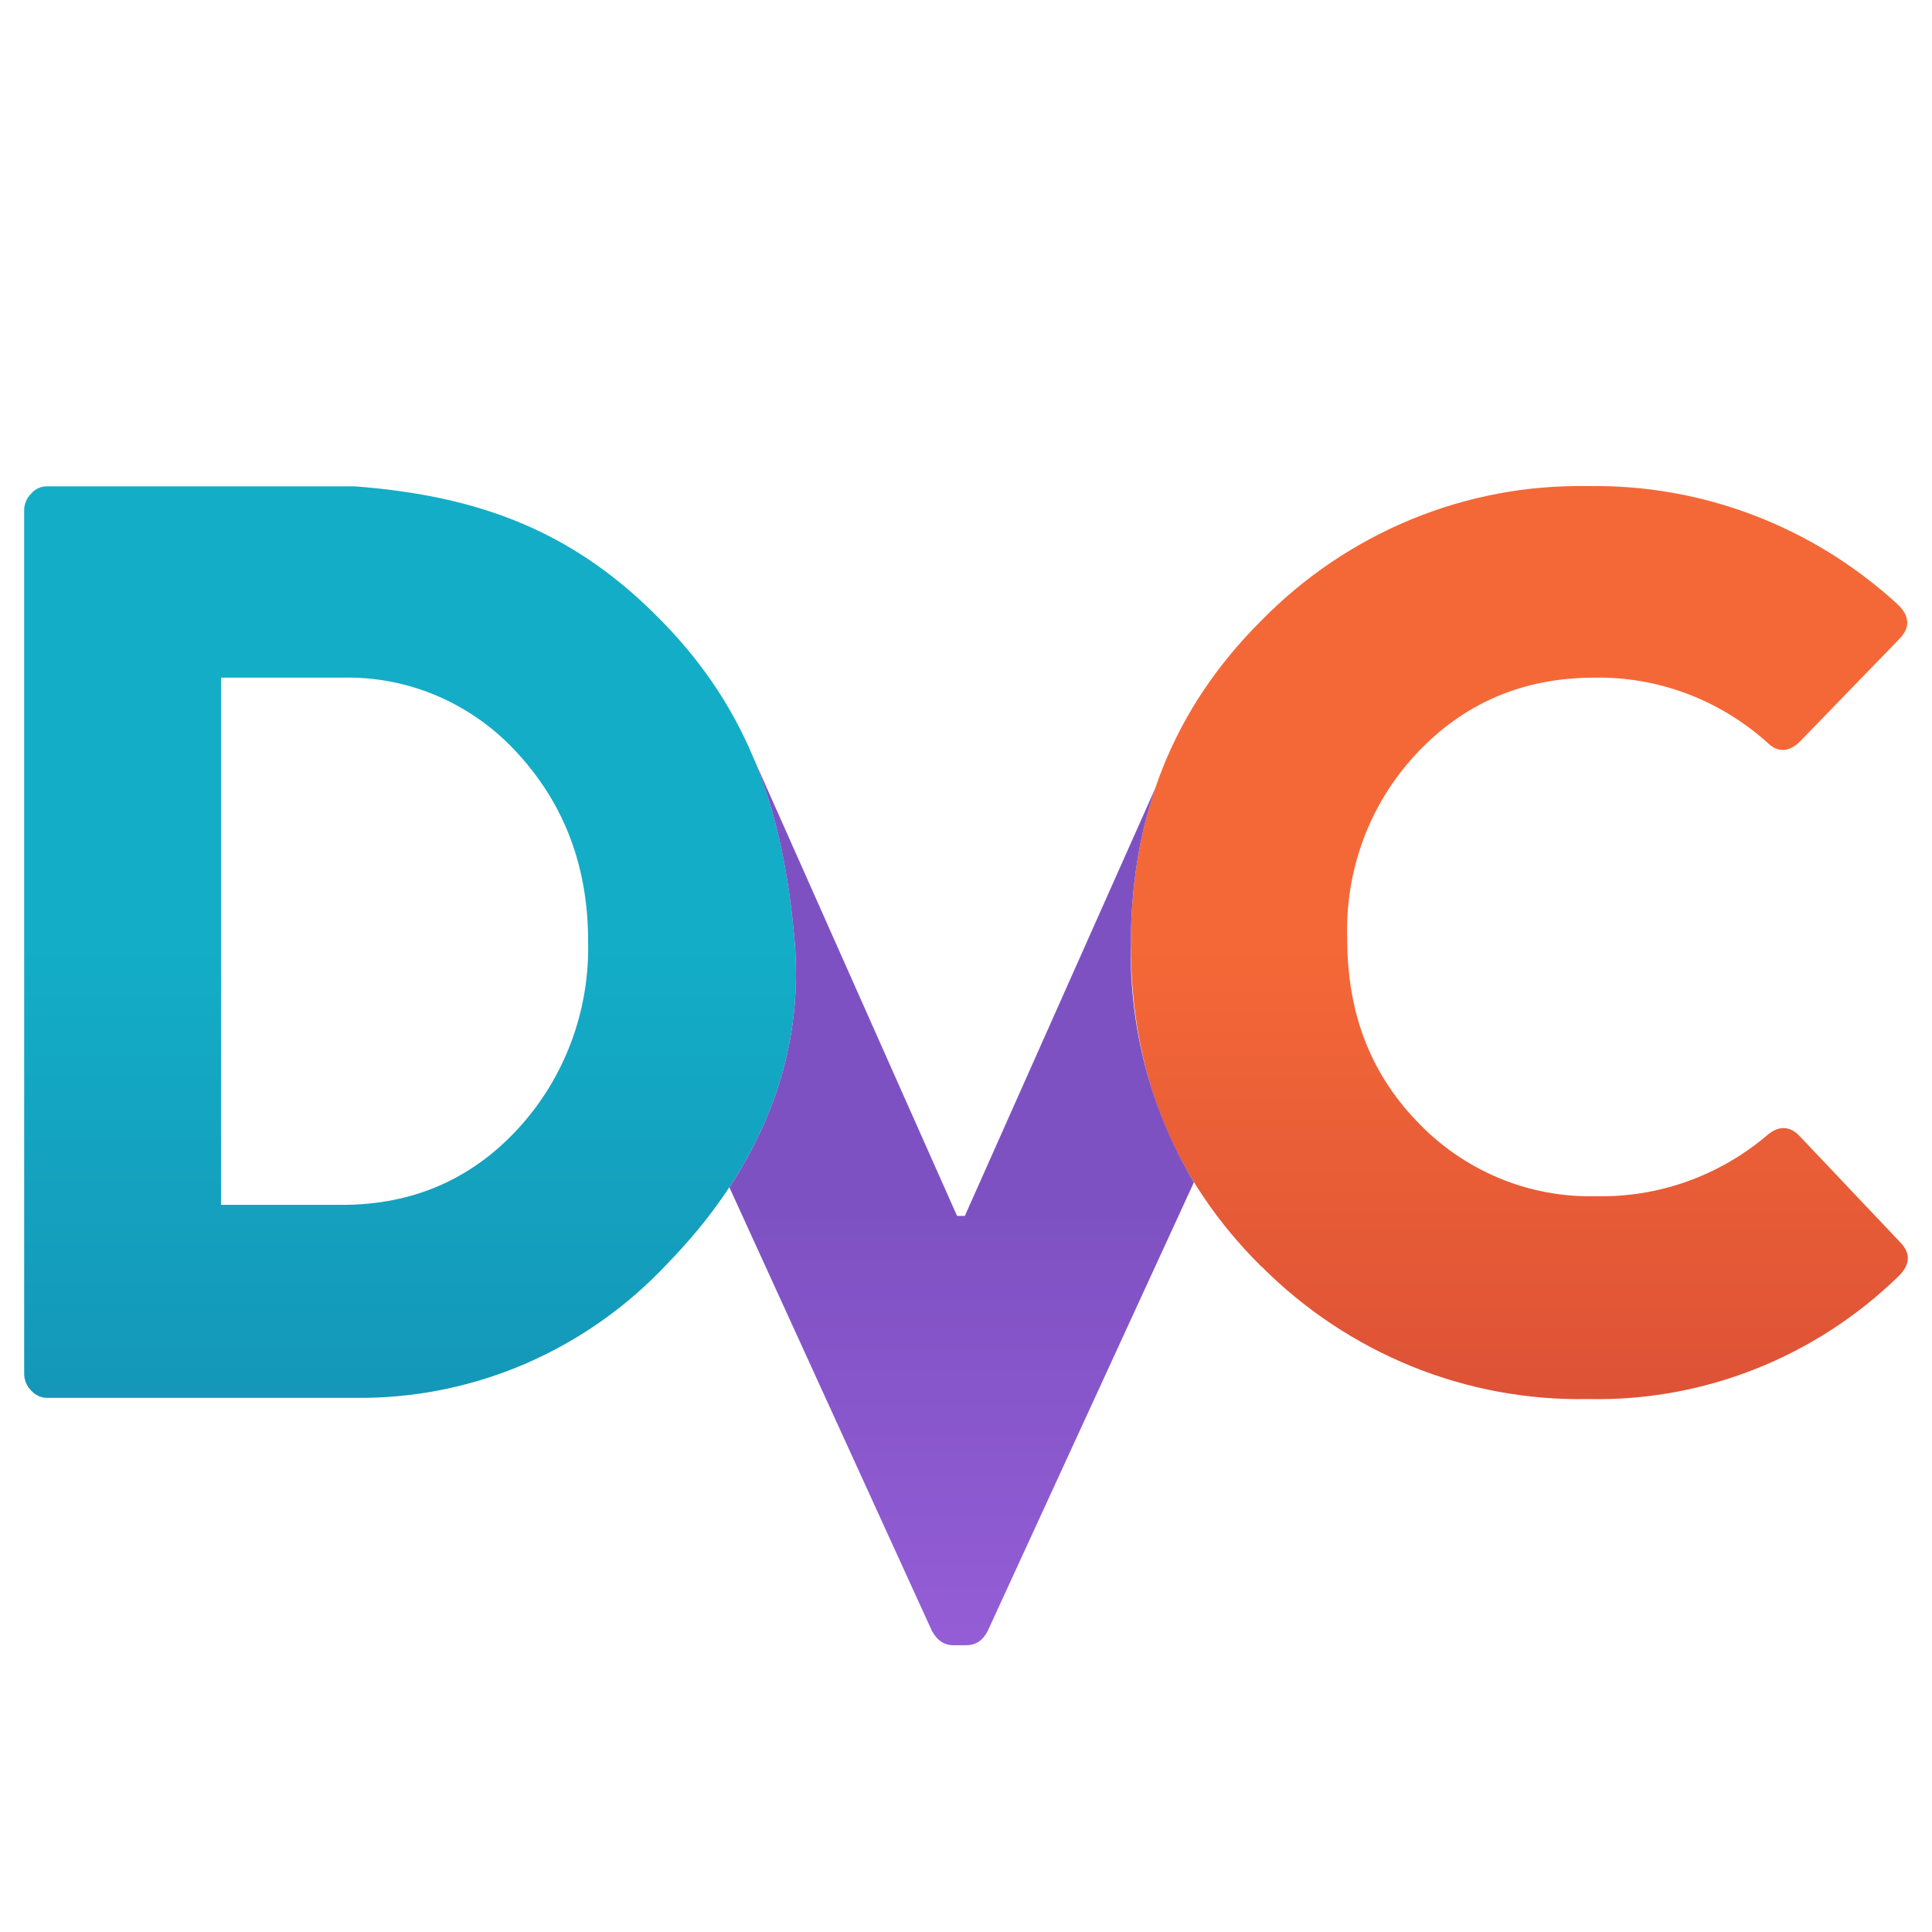
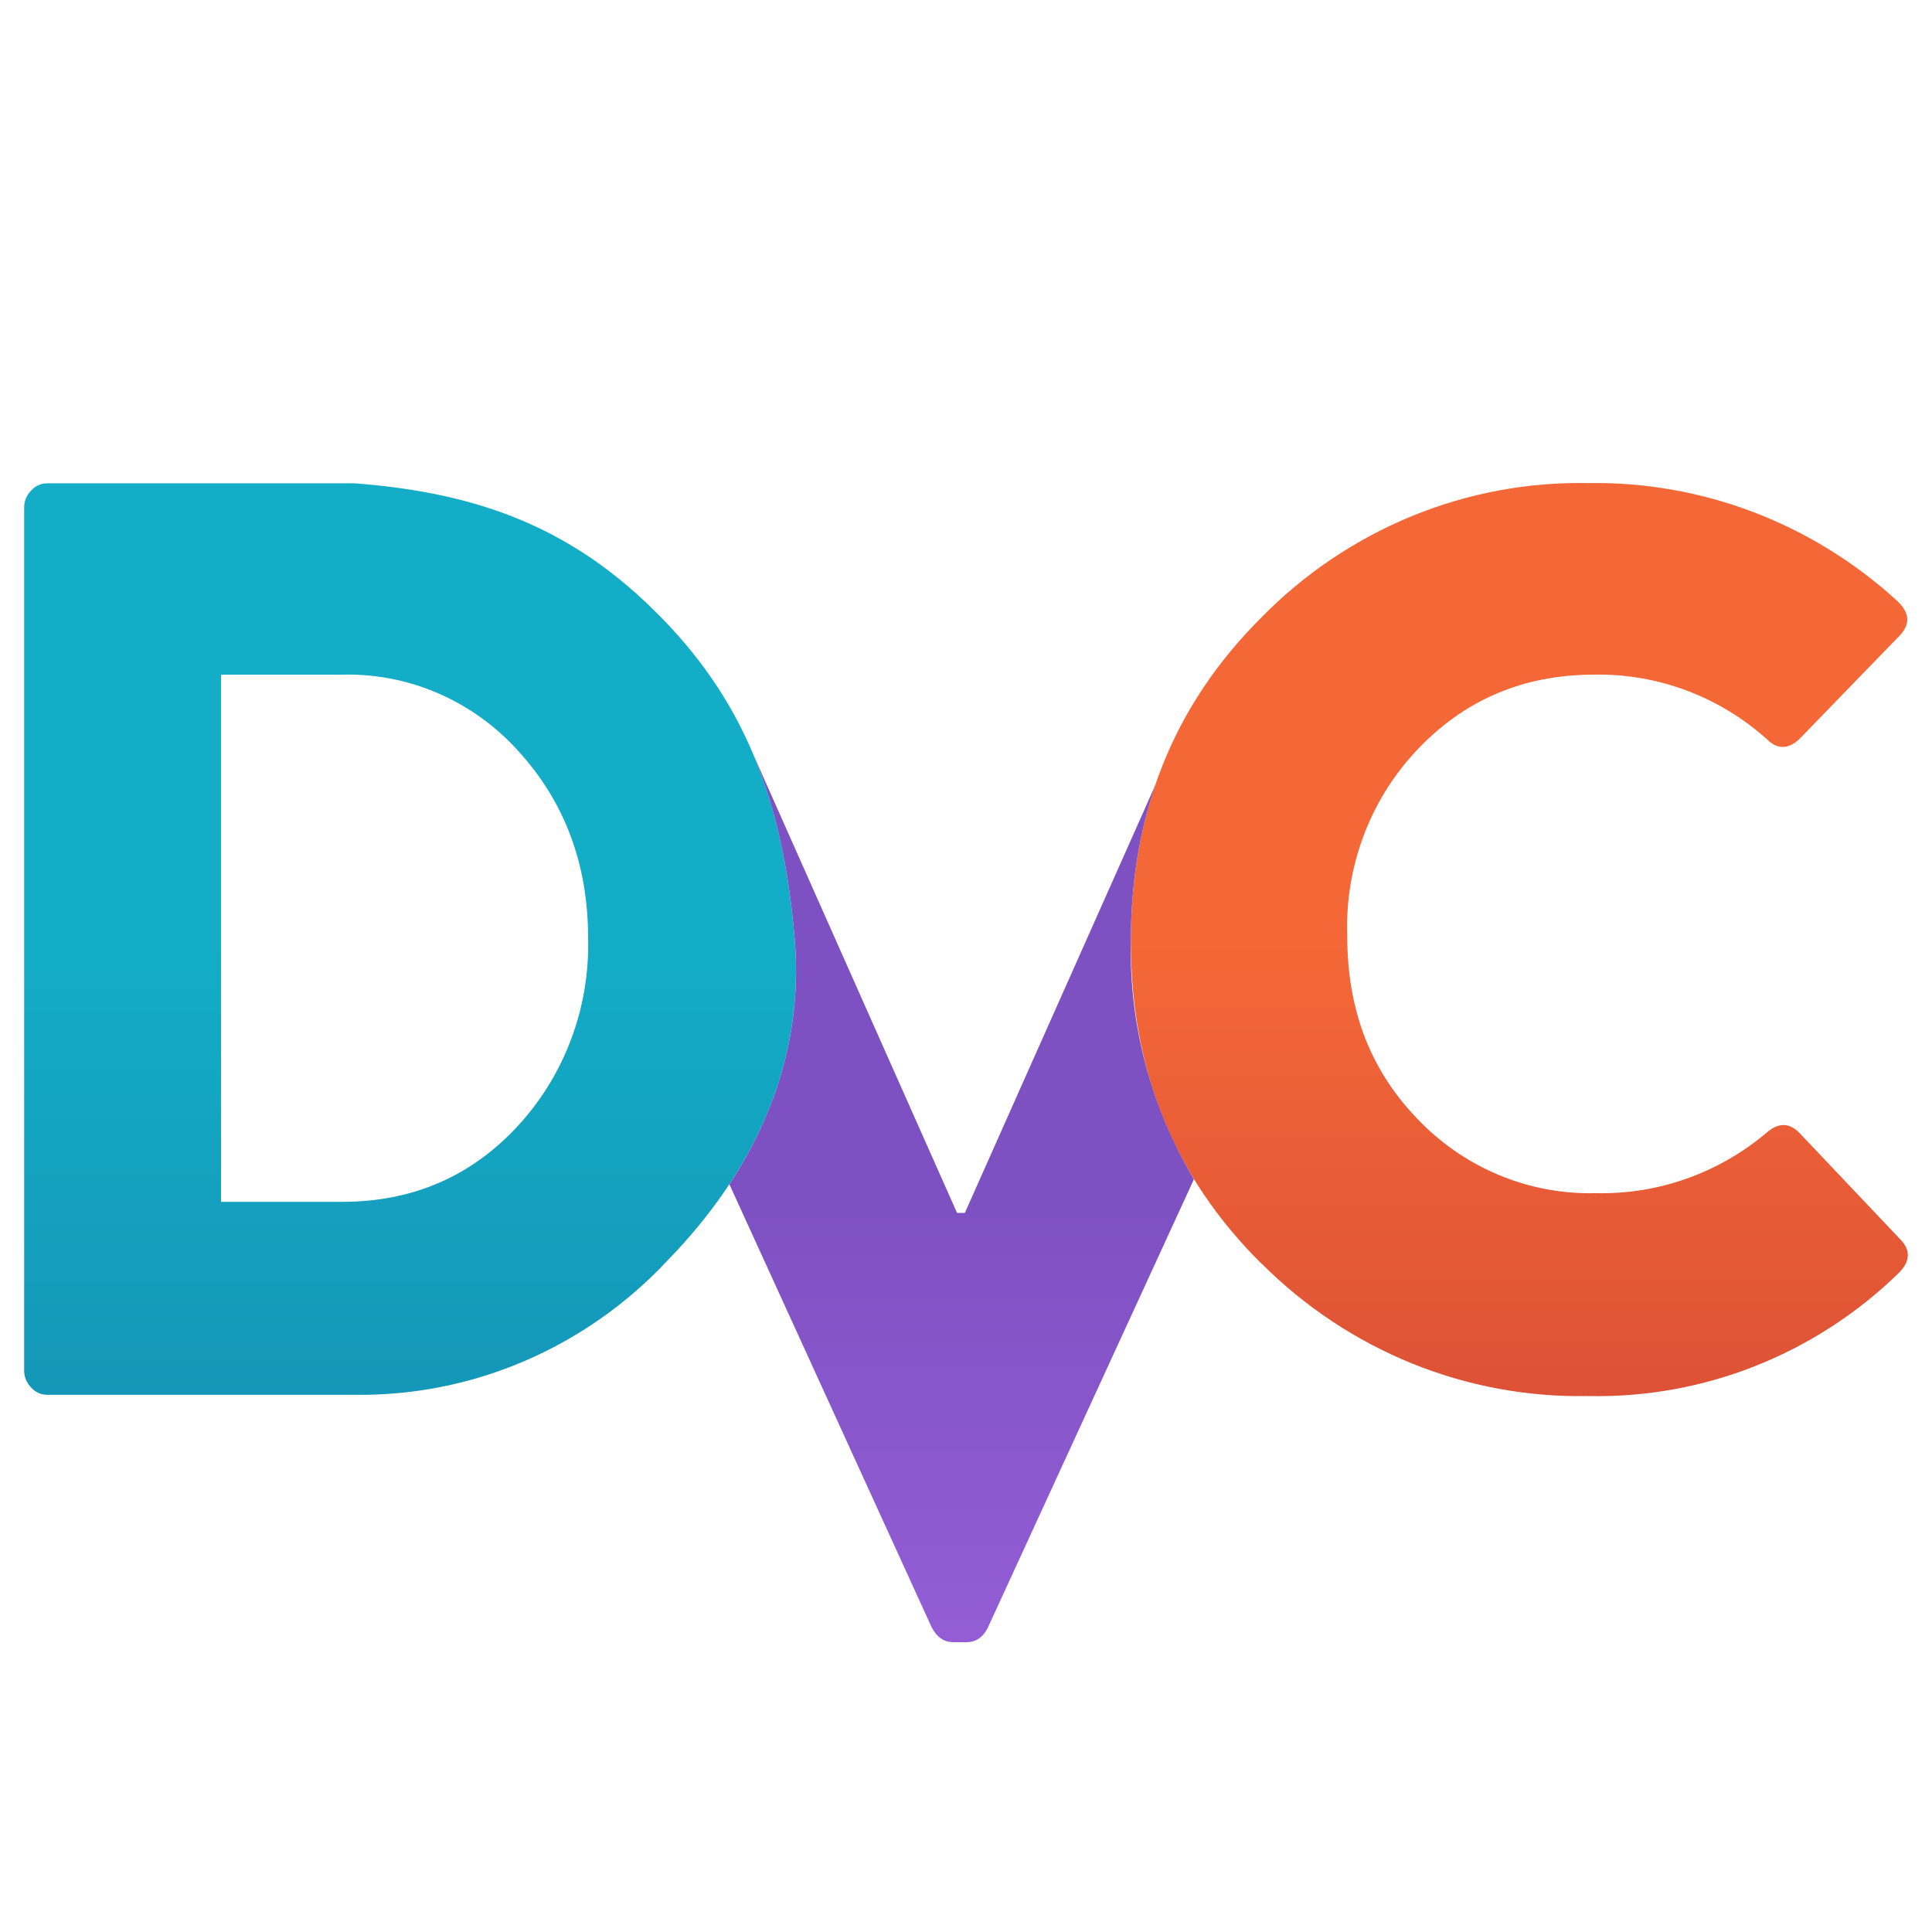
- <svg xmlns="http://www.w3.org/2000/svg" width="256" height="256" fill="none">
-   <path d="M167.189 167.877c-11.856-11.734-17.347-25.954-17.347-42.726 0-16.867 5.46-31.151 17.347-42.98a59.627 59.627 0 0 1 19.857-13.37 58.586 58.586 0 0 1 23.387-4.39c15.093-.253 29.724 5.326 40.965 15.623 1.716 1.595 1.748 3.189.188 4.72l-13.198 13.614c-1.466 1.34-2.902 1.34-4.243 0-6.316-5.663-14.469-8.72-22.87-8.577-9.485 0-17.378 3.38-23.712 10.203a33.843 33.843 0 0 0-6.924 11.266 34.389 34.389 0 0 0-2.124 13.126c0 9.438 2.808 17.473 9.173 24.137a31.864 31.864 0 0 0 10.86 7.546 31.29 31.29 0 0 0 12.914 2.434c8.265.19 16.319-2.674 22.683-8.067 1.56-1.339 3.026-1.275 4.368.159l13.229 13.966c1.466 1.467 1.404 2.965-.156 4.528-11.072 10.775-25.868 16.633-41.153 16.293a58.985 58.985 0 0 1-23.349-4.321 60.016 60.016 0 0 1-19.895-13.216v.032z" fill="url(#paint0_linear)" />
-   <path d="M3.202 181.875V67.727a3.12 3.12 0 0 1 .223-1.267c.161-.401.404-.763.713-1.06.26-.305.582-.547.943-.712.36-.166.752-.249 1.147-.245h40.779C63.73 65.718 76.21 70.5 87.692 82.298c11.544 11.798 16.13 25.189 17.596 42.407 1.404 16.58-5.366 30.928-16.848 42.726a56.309 56.309 0 0 1-18.904 13.303 55.248 55.248 0 0 1-22.53 4.488H6.229a2.777 2.777 0 0 1-1.144-.253 2.847 2.847 0 0 1-.946-.703 3.124 3.124 0 0 1-.714-1.078 3.184 3.184 0 0 1-.222-1.282v-.031zm26.083-86.408v64.184h16.037c9.36 0 17.16-3.38 23.338-10.108 6.177-6.716 9.508-15.655 9.266-24.87 0-9.788-3.12-18.047-9.266-24.774a30.683 30.683 0 0 0-10.6-7.633 30.095 30.095 0 0 0-12.738-2.475H29.285v5.676z" fill="url(#paint1_linear)" />
-   <path d="M153.118 104.362l-25.272 56.755h-1.03l-26.988-60.708c3.058 7.269 4.68 15.241 5.46 24.264 1.03 12.116-2.308 23.021-8.642 32.65l26.832 58.764c.686 1.275 1.622 1.913 2.87 1.913h1.685c1.248 0 2.184-.606 2.839-1.881l27.332-59.465c-5.688-9.475-8.591-20.421-8.362-31.535 0-7.397 1.061-14.348 3.276-20.757z" fill="url(#paint2_linear)" />
+ <svg xmlns="http://www.w3.org/2000/svg" width="160" height="160" fill="none">
+   <path d="M104.493 104.673c-7.41-7.333-10.842-16.221-10.842-26.703 0-10.542 3.413-19.47 10.842-26.863a37.272 37.272 0 0 1 12.411-8.356 36.612 36.612 0 0 1 14.616-2.744c9.434-.158 18.578 3.329 25.604 9.764 1.073.997 1.092 1.993.117 2.95l-8.249 8.509c-.916.837-1.813.837-2.652 0-3.947-3.54-9.042-5.45-14.293-5.36-5.928 0-10.862 2.112-14.82 6.376a21.151 21.151 0 0 0-4.328 7.042 21.497 21.497 0 0 0-1.327 8.203c0 5.899 1.755 10.92 5.733 15.086a19.92 19.92 0 0 0 6.787 4.716 19.554 19.554 0 0 0 8.072 1.521c5.165.12 10.199-1.67 14.176-5.041.975-.837 1.892-.798 2.73.1l8.269 8.728c.916.916.877 1.853-.098 2.829-6.92 6.735-16.167 10.396-25.721 10.184a36.874 36.874 0 0 1-14.593-2.701 37.518 37.518 0 0 1-12.434-8.26v.02z" fill="url(#paint0_linear)" />
+   <path d="M2.001 113.422V42.079a1.95 1.95 0 0 1 .14-.791c.1-.251.252-.477.445-.663a1.72 1.72 0 0 1 .59-.445c.225-.103.47-.156.717-.153h25.486c10.452.797 18.252 3.786 25.428 11.16C62.022 58.56 64.89 66.93 65.805 77.69c.878 10.362-3.354 19.33-10.53 26.703a35.185 35.185 0 0 1-11.815 8.314 34.519 34.519 0 0 1-14.08 2.806H3.892a1.733 1.733 0 0 1-.715-.158 1.778 1.778 0 0 1-.592-.44 1.99 1.99 0 0 1-.585-1.475v-.019zm16.302-54.005v40.115h10.023c5.85 0 10.725-2.113 14.586-6.317 3.861-4.198 5.943-9.785 5.792-15.544 0-6.118-1.95-11.28-5.792-15.484a19.176 19.176 0 0 0-6.624-4.77 18.81 18.81 0 0 0-7.962-1.547H18.303v3.547z" fill="url(#paint1_linear)" />
+   <path d="M95.699 64.976l-15.795 35.472h-.644L62.393 62.505c1.91 4.544 2.925 9.526 3.412 15.166.644 7.572-1.443 14.388-5.401 20.406l16.77 36.727c.429.797 1.014 1.196 1.794 1.196h1.053c.78 0 1.365-.379 1.774-1.176l17.082-37.166a36.835 36.835 0 0 1-5.226-19.708c0-4.624.663-8.968 2.048-12.974z" fill="url(#paint2_linear)" />
  <defs>
-     <linearGradient id="paint0_linear" x1="201.321" y1="124.981" x2="201.321" y2="185.396" gradientUnits="userSpaceOnUse">
+     <linearGradient id="paint0_linear" x1="125.826" y1="77.863" x2="125.826" y2="115.622" gradientUnits="userSpaceOnUse">
      <stop stop-color="#F46837" />
      <stop offset="1" stop-color="#DD5236" />
    </linearGradient>
-     <linearGradient id="paint1_linear" x1="54.336" y1="124.981" x2="54.336" y2="185.227" gradientUnits="userSpaceOnUse">
+     <linearGradient id="paint1_linear" x1="33.96" y1="77.863" x2="33.96" y2="115.517" gradientUnits="userSpaceOnUse">
      <stop stop-color="#13ADC7" />
      <stop offset="1" stop-color="#1497B8" />
    </linearGradient>
-     <linearGradient id="paint2_linear" x1="104.6" y1="160.055" x2="104.6" y2="217.447" gradientUnits="userSpaceOnUse">
+     <linearGradient id="paint2_linear" x1="65.375" y1="99.784" x2="65.375" y2="135.654" gradientUnits="userSpaceOnUse">
      <stop stop-color="#7E51C2" />
      <stop offset="1" stop-color="#945DD6" />
    </linearGradient>
  </defs>
</svg>
